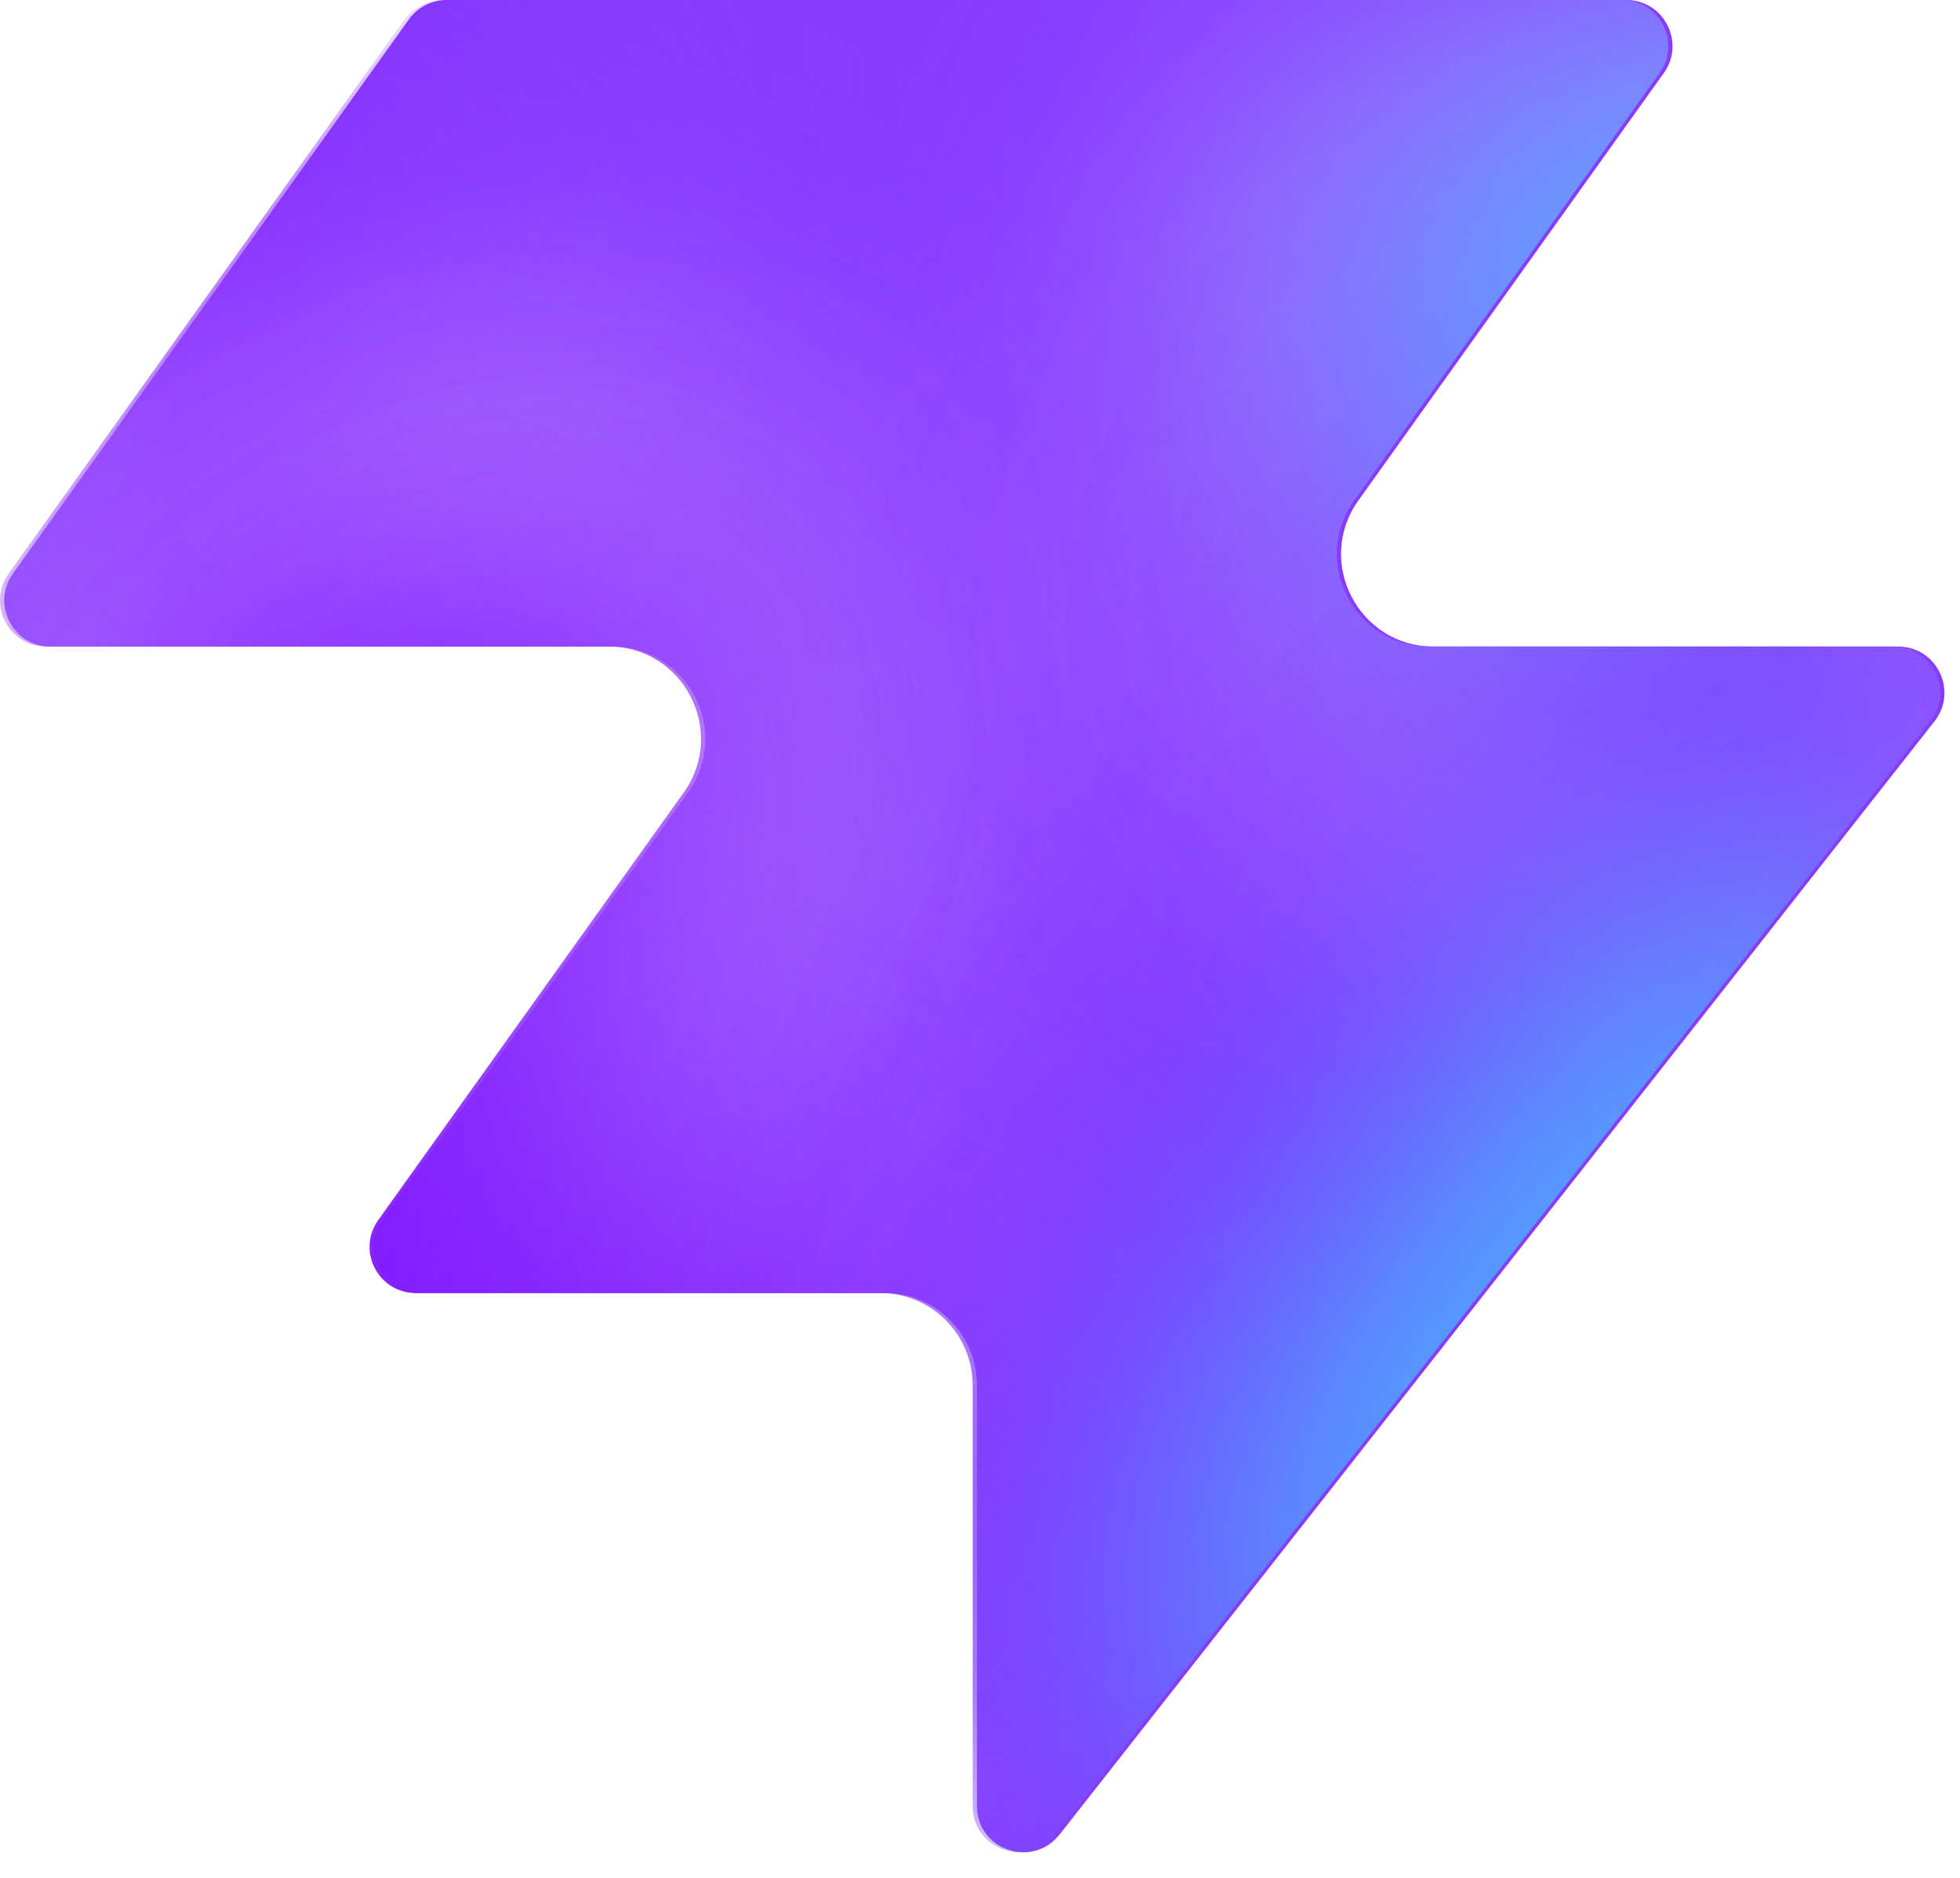
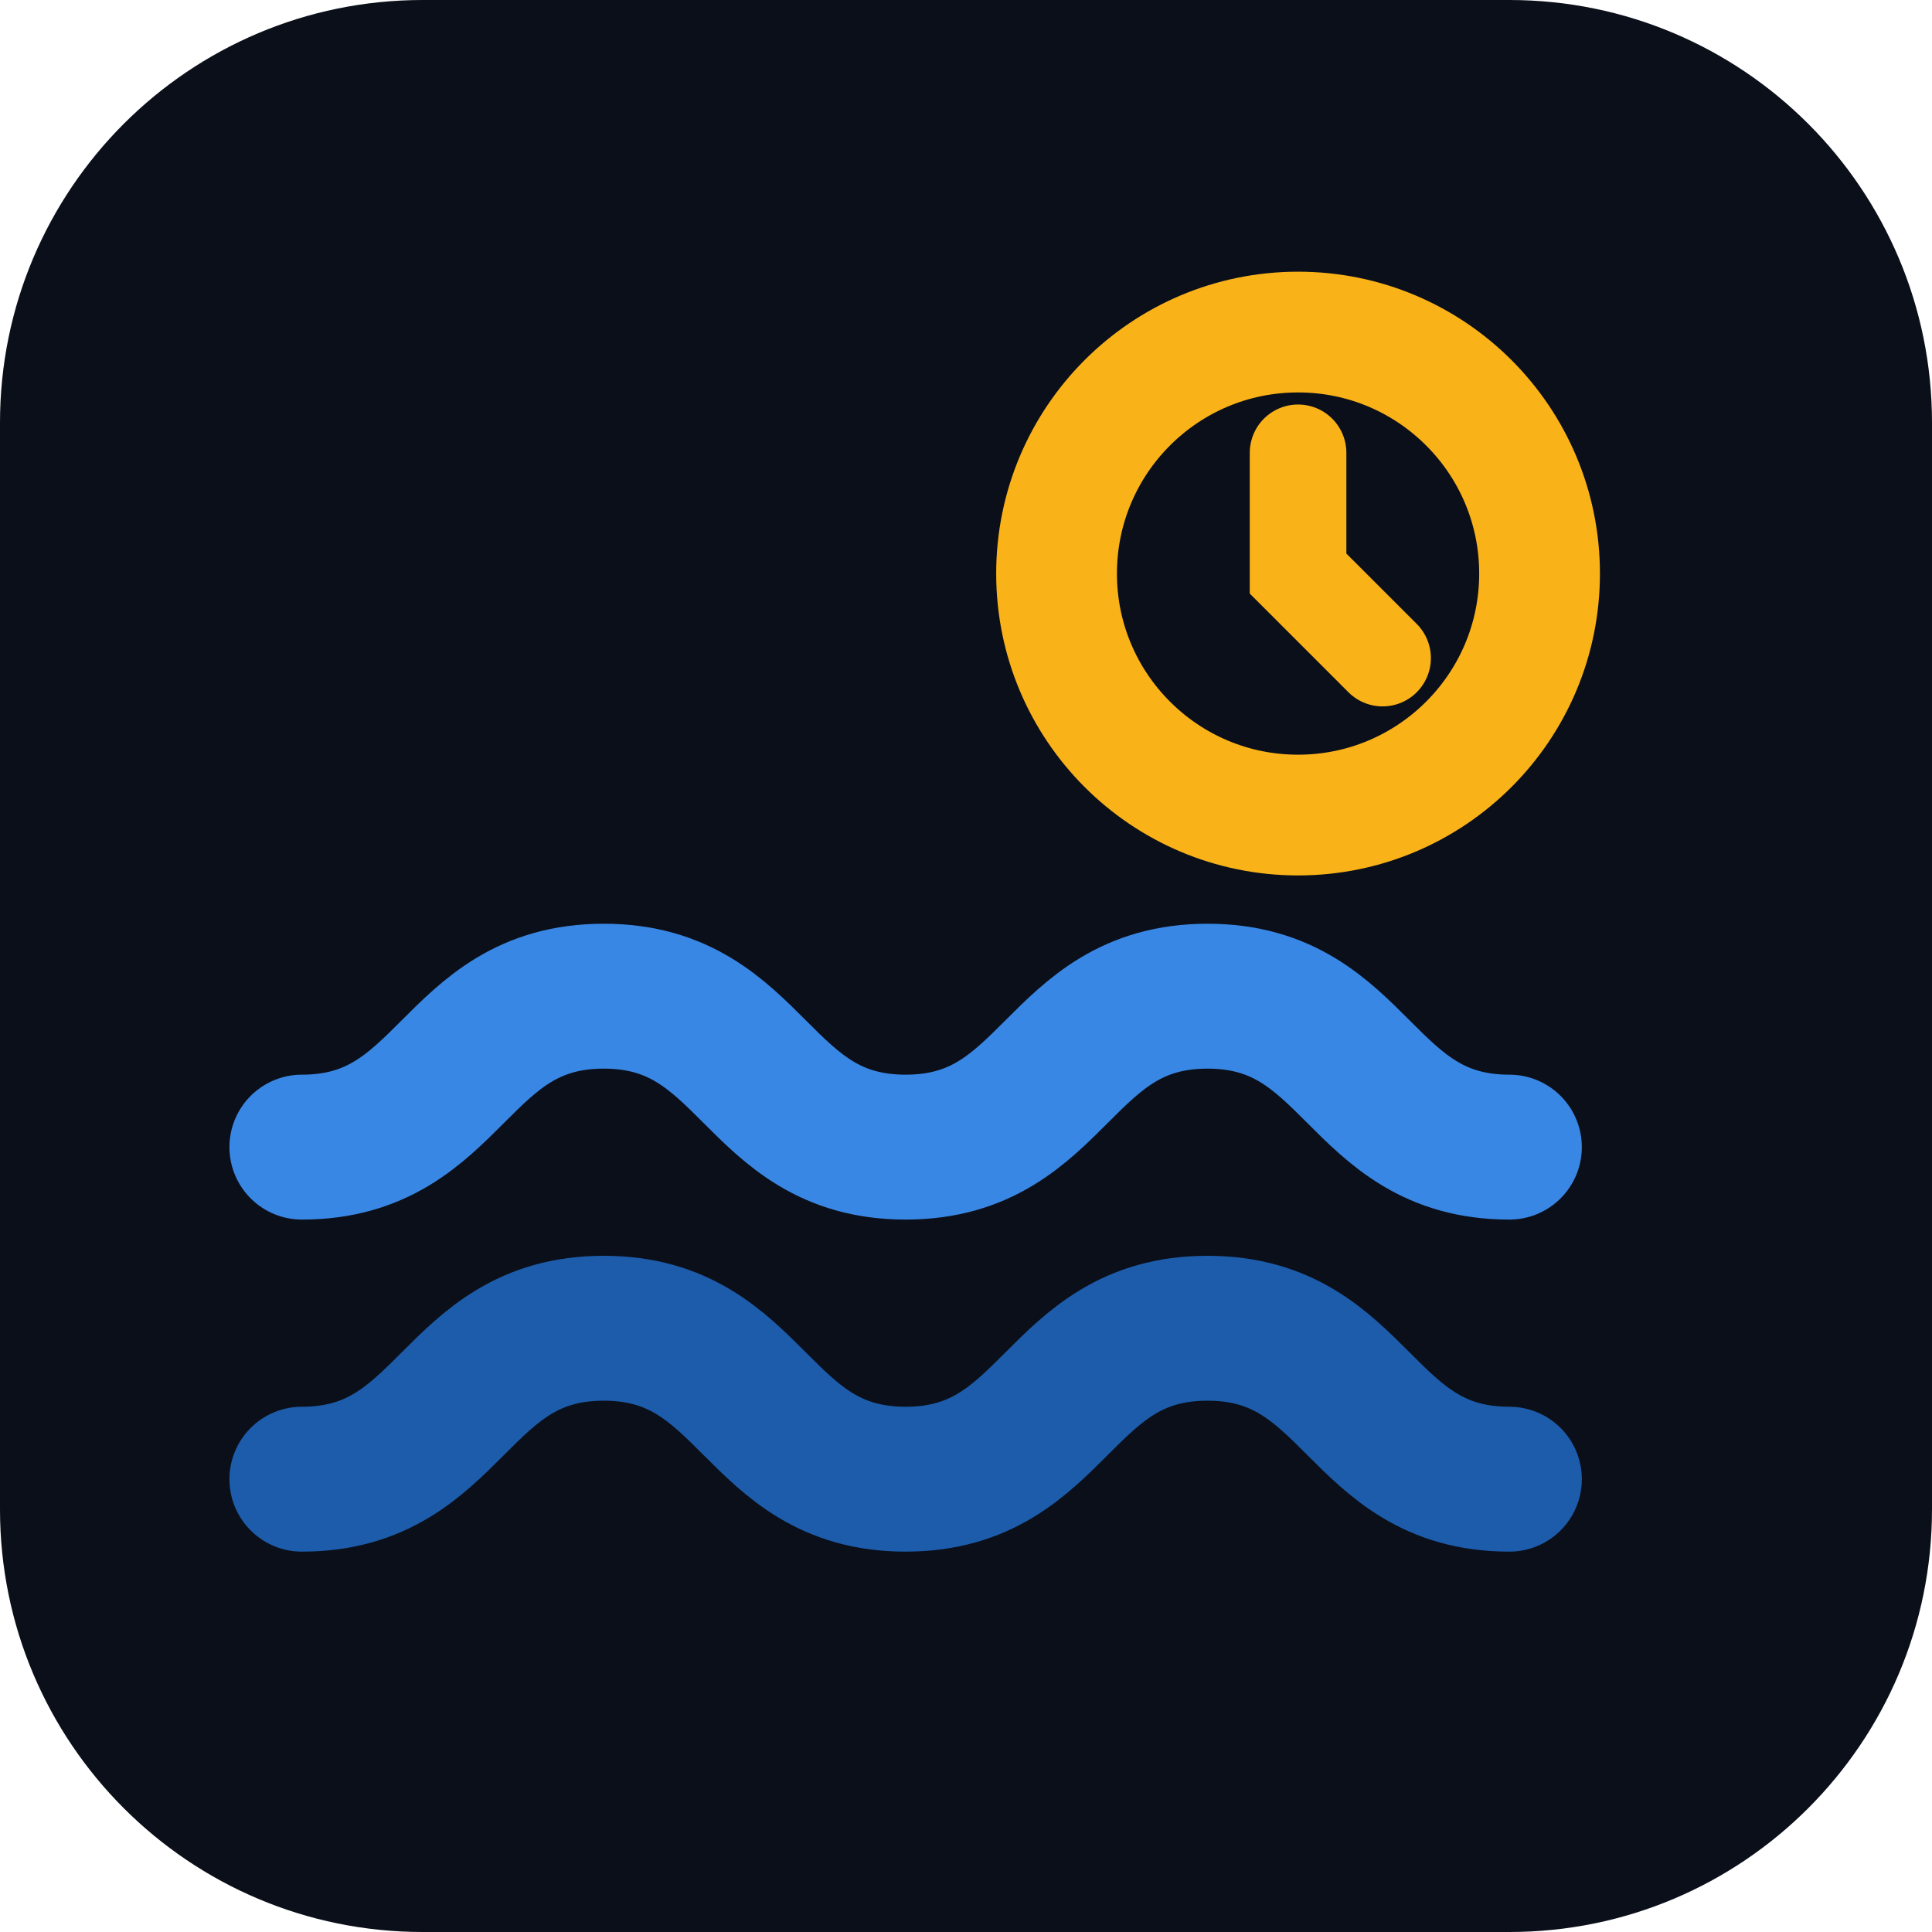
- <svg xmlns="http://www.w3.org/2000/svg" width="48" height="46" fill="none" viewBox="0 0 48 46">
-   <path fill="#863bff" d="M25.946 44.938c-.664.845-2.021.375-2.021-.698V33.937a2.26 2.26 0 0 0-2.262-2.262H10.287c-.92 0-1.456-1.04-.92-1.788l7.48-10.471c1.07-1.497 0-3.578-1.842-3.578H1.237c-.92 0-1.456-1.04-.92-1.788L10.013.474c.214-.297.556-.474.92-.474h28.894c.92 0 1.456 1.04.92 1.788l-7.48 10.471c-1.07 1.498 0 3.579 1.842 3.579h11.377c.943 0 1.473 1.088.89 1.83L25.947 44.94z" style="fill:#863bff;fill:color(display-p3 .525 .23 1);fill-opacity:1" />
-   <mask id="a" width="48" height="46" x="0" y="0" maskUnits="userSpaceOnUse" style="mask-type:alpha">
-     <path fill="#000" d="M25.842 44.938c-.664.844-2.021.375-2.021-.698V33.937a2.26 2.26 0 0 0-2.262-2.262H10.183c-.92 0-1.456-1.04-.92-1.788l7.48-10.471c1.07-1.498 0-3.579-1.842-3.579H1.133c-.92 0-1.456-1.04-.92-1.787L9.91.473c.214-.297.556-.474.92-.474h28.894c.92 0 1.456 1.04.92 1.788l-7.48 10.471c-1.07 1.498 0 3.578 1.842 3.578h11.377c.943 0 1.473 1.088.89 1.832L25.843 44.94z" style="fill:#000;fill-opacity:1" />
-   </mask>
-   <g mask="url(#a)">
-     <g filter="url(#b)">
-       <ellipse cx="5.508" cy="14.704" fill="#ede6ff" rx="5.508" ry="14.704" style="fill:#ede6ff;fill:color(display-p3 .927 .903 1);fill-opacity:1" transform="matrix(.00324 1 1 -.00324 -4.47 31.516)" />
-     </g>
-     <g filter="url(#c)">
-       <ellipse cx="10.399" cy="29.851" fill="#ede6ff" rx="10.399" ry="29.851" style="fill:#ede6ff;fill:color(display-p3 .927 .903 1);fill-opacity:1" transform="matrix(.00324 1 1 -.00324 -39.328 7.883)" />
-     </g>
-     <g filter="url(#d)">
-       <ellipse cx="5.508" cy="30.487" fill="#7e14ff" rx="5.508" ry="30.487" style="fill:#7e14ff;fill:color(display-p3 .492 .077 1);fill-opacity:1" transform="rotate(89.814 -25.913 -14.639)scale(1 -1)" />
-     </g>
-     <g filter="url(#e)">
-       <ellipse cx="5.508" cy="30.599" fill="#7e14ff" rx="5.508" ry="30.599" style="fill:#7e14ff;fill:color(display-p3 .492 .077 1);fill-opacity:1" transform="rotate(89.814 -32.644 -3.334)scale(1 -1)" />
-     </g>
-     <g filter="url(#f)">
-       <ellipse cx="5.508" cy="30.599" fill="#7e14ff" rx="5.508" ry="30.599" style="fill:#7e14ff;fill:color(display-p3 .492 .077 1);fill-opacity:1" transform="matrix(.00324 1 1 -.00324 -34.34 30.47)" />
-     </g>
-     <g filter="url(#g)">
-       <ellipse cx="14.072" cy="22.078" fill="#ede6ff" rx="14.072" ry="22.078" style="fill:#ede6ff;fill:color(display-p3 .927 .903 1);fill-opacity:1" transform="rotate(93.35 24.506 48.493)scale(-1 1)" />
-     </g>
-     <g filter="url(#h)">
-       <ellipse cx="3.47" cy="21.501" fill="#7e14ff" rx="3.47" ry="21.501" style="fill:#7e14ff;fill:color(display-p3 .492 .077 1);fill-opacity:1" transform="rotate(89.009 28.708 47.59)scale(-1 1)" />
-     </g>
-     <g filter="url(#i)">
-       <ellipse cx="3.47" cy="21.501" fill="#7e14ff" rx="3.47" ry="21.501" style="fill:#7e14ff;fill:color(display-p3 .492 .077 1);fill-opacity:1" transform="rotate(89.009 28.708 47.59)scale(-1 1)" />
-     </g>
-     <g filter="url(#j)">
-       <ellipse cx=".387" cy="8.972" fill="#7e14ff" rx="4.407" ry="29.108" style="fill:#7e14ff;fill:color(display-p3 .492 .077 1);fill-opacity:1" transform="rotate(39.51 .387 8.972)" />
-     </g>
-     <g filter="url(#k)">
-       <ellipse cx="47.523" cy="-6.092" fill="#7e14ff" rx="4.407" ry="29.108" style="fill:#7e14ff;fill:color(display-p3 .492 .077 1);fill-opacity:1" transform="rotate(37.892 47.523 -6.092)" />
-     </g>
-     <g filter="url(#l)">
-       <ellipse cx="41.412" cy="6.333" fill="#47bfff" rx="5.971" ry="9.665" style="fill:#47bfff;fill:color(display-p3 .28 .748 1);fill-opacity:1" transform="rotate(37.892 41.412 6.333)" />
-     </g>
-     <g filter="url(#m)">
-       <ellipse cx="-1.879" cy="38.332" fill="#7e14ff" rx="4.407" ry="29.108" style="fill:#7e14ff;fill:color(display-p3 .492 .077 1);fill-opacity:1" transform="rotate(37.892 -1.88 38.332)" />
-     </g>
-     <g filter="url(#n)">
-       <ellipse cx="-1.879" cy="38.332" fill="#7e14ff" rx="4.407" ry="29.108" style="fill:#7e14ff;fill:color(display-p3 .492 .077 1);fill-opacity:1" transform="rotate(37.892 -1.88 38.332)" />
-     </g>
-     <g filter="url(#o)">
-       <ellipse cx="35.651" cy="29.907" fill="#7e14ff" rx="4.407" ry="29.108" style="fill:#7e14ff;fill:color(display-p3 .492 .077 1);fill-opacity:1" transform="rotate(37.892 35.651 29.907)" />
-     </g>
-     <g filter="url(#p)">
-       <ellipse cx="38.418" cy="32.4" fill="#47bfff" rx="5.971" ry="15.297" style="fill:#47bfff;fill:color(display-p3 .28 .748 1);fill-opacity:1" transform="rotate(37.892 38.418 32.4)" />
-     </g>
-   </g>
-   <defs>
-     <filter id="b" width="60.045" height="41.654" x="-19.77" y="16.149" color-interpolation-filters="sRGB" filterUnits="userSpaceOnUse">
-       <feFlood flood-opacity="0" result="BackgroundImageFix" />
-       <feBlend in="SourceGraphic" in2="BackgroundImageFix" result="shape" />
-       <feGaussianBlur result="effect1_foregroundBlur_2002_17158" stdDeviation="7.659" />
-     </filter>
-     <filter id="c" width="90.34" height="51.437" x="-54.613" y="-7.533" color-interpolation-filters="sRGB" filterUnits="userSpaceOnUse">
-       <feFlood flood-opacity="0" result="BackgroundImageFix" />
-       <feBlend in="SourceGraphic" in2="BackgroundImageFix" result="shape" />
-       <feGaussianBlur result="effect1_foregroundBlur_2002_17158" stdDeviation="7.659" />
-     </filter>
-     <filter id="d" width="79.355" height="29.4" x="-49.64" y="2.03" color-interpolation-filters="sRGB" filterUnits="userSpaceOnUse">
-       <feFlood flood-opacity="0" result="BackgroundImageFix" />
-       <feBlend in="SourceGraphic" in2="BackgroundImageFix" result="shape" />
-       <feGaussianBlur result="effect1_foregroundBlur_2002_17158" stdDeviation="4.596" />
-     </filter>
-     <filter id="e" width="79.579" height="29.4" x="-45.045" y="20.029" color-interpolation-filters="sRGB" filterUnits="userSpaceOnUse">
-       <feFlood flood-opacity="0" result="BackgroundImageFix" />
-       <feBlend in="SourceGraphic" in2="BackgroundImageFix" result="shape" />
-       <feGaussianBlur result="effect1_foregroundBlur_2002_17158" stdDeviation="4.596" />
-     </filter>
-     <filter id="f" width="79.579" height="29.4" x="-43.513" y="21.178" color-interpolation-filters="sRGB" filterUnits="userSpaceOnUse">
-       <feFlood flood-opacity="0" result="BackgroundImageFix" />
-       <feBlend in="SourceGraphic" in2="BackgroundImageFix" result="shape" />
-       <feGaussianBlur result="effect1_foregroundBlur_2002_17158" stdDeviation="4.596" />
-     </filter>
-     <filter id="g" width="74.749" height="58.852" x="15.756" y="-17.901" color-interpolation-filters="sRGB" filterUnits="userSpaceOnUse">
-       <feFlood flood-opacity="0" result="BackgroundImageFix" />
-       <feBlend in="SourceGraphic" in2="BackgroundImageFix" result="shape" />
-       <feGaussianBlur result="effect1_foregroundBlur_2002_17158" stdDeviation="7.659" />
-     </filter>
-     <filter id="h" width="61.377" height="25.362" x="23.548" y="2.284" color-interpolation-filters="sRGB" filterUnits="userSpaceOnUse">
-       <feFlood flood-opacity="0" result="BackgroundImageFix" />
-       <feBlend in="SourceGraphic" in2="BackgroundImageFix" result="shape" />
-       <feGaussianBlur result="effect1_foregroundBlur_2002_17158" stdDeviation="4.596" />
-     </filter>
-     <filter id="i" width="61.377" height="25.362" x="23.548" y="2.284" color-interpolation-filters="sRGB" filterUnits="userSpaceOnUse">
-       <feFlood flood-opacity="0" result="BackgroundImageFix" />
-       <feBlend in="SourceGraphic" in2="BackgroundImageFix" result="shape" />
-       <feGaussianBlur result="effect1_foregroundBlur_2002_17158" stdDeviation="4.596" />
-     </filter>
-     <filter id="j" width="56.045" height="63.649" x="-27.636" y="-22.853" color-interpolation-filters="sRGB" filterUnits="userSpaceOnUse">
-       <feFlood flood-opacity="0" result="BackgroundImageFix" />
-       <feBlend in="SourceGraphic" in2="BackgroundImageFix" result="shape" />
-       <feGaussianBlur result="effect1_foregroundBlur_2002_17158" stdDeviation="4.596" />
-     </filter>
-     <filter id="k" width="54.814" height="64.646" x="20.116" y="-38.415" color-interpolation-filters="sRGB" filterUnits="userSpaceOnUse">
-       <feFlood flood-opacity="0" result="BackgroundImageFix" />
-       <feBlend in="SourceGraphic" in2="BackgroundImageFix" result="shape" />
-       <feGaussianBlur result="effect1_foregroundBlur_2002_17158" stdDeviation="4.596" />
-     </filter>
-     <filter id="l" width="33.541" height="35.313" x="24.641" y="-11.323" color-interpolation-filters="sRGB" filterUnits="userSpaceOnUse">
-       <feFlood flood-opacity="0" result="BackgroundImageFix" />
-       <feBlend in="SourceGraphic" in2="BackgroundImageFix" result="shape" />
-       <feGaussianBlur result="effect1_foregroundBlur_2002_17158" stdDeviation="4.596" />
-     </filter>
-     <filter id="m" width="54.814" height="64.646" x="-29.286" y="6.009" color-interpolation-filters="sRGB" filterUnits="userSpaceOnUse">
-       <feFlood flood-opacity="0" result="BackgroundImageFix" />
-       <feBlend in="SourceGraphic" in2="BackgroundImageFix" result="shape" />
-       <feGaussianBlur result="effect1_foregroundBlur_2002_17158" stdDeviation="4.596" />
-     </filter>
-     <filter id="n" width="54.814" height="64.646" x="-29.286" y="6.009" color-interpolation-filters="sRGB" filterUnits="userSpaceOnUse">
-       <feFlood flood-opacity="0" result="BackgroundImageFix" />
-       <feBlend in="SourceGraphic" in2="BackgroundImageFix" result="shape" />
-       <feGaussianBlur result="effect1_foregroundBlur_2002_17158" stdDeviation="4.596" />
-     </filter>
-     <filter id="o" width="54.814" height="64.646" x="8.244" y="-2.416" color-interpolation-filters="sRGB" filterUnits="userSpaceOnUse">
-       <feFlood flood-opacity="0" result="BackgroundImageFix" />
-       <feBlend in="SourceGraphic" in2="BackgroundImageFix" result="shape" />
-       <feGaussianBlur result="effect1_foregroundBlur_2002_17158" stdDeviation="4.596" />
-     </filter>
-     <filter id="p" width="39.409" height="43.623" x="18.713" y="10.588" color-interpolation-filters="sRGB" filterUnits="userSpaceOnUse">
-       <feFlood flood-opacity="0" result="BackgroundImageFix" />
-       <feBlend in="SourceGraphic" in2="BackgroundImageFix" result="shape" />
-       <feGaussianBlur result="effect1_foregroundBlur_2002_17158" stdDeviation="4.596" />
-     </filter>
-   </defs>
+ <svg xmlns="http://www.w3.org/2000/svg" viewBox="0 0 32 32">
+   <rect width="32" height="32" rx="7" fill="#0B0F19" />
+   <path d="M5 19c2.5 0 2.5-2.5 5-2.5s2.5 2.5 5 2.5 2.5-2.5 5-2.5 2.5 2.5 5 2.5" fill="none" stroke="#3987E5" stroke-width="2.4" stroke-linecap="round" />
+   <path d="M5 24.5c2.5 0 2.5-2.5 5-2.5s2.5 2.5 5 2.5 2.5-2.5 5-2.5 2.5 2.5 5 2.5" fill="none" stroke="#1C5CAB" stroke-width="2.4" stroke-linecap="round" />
+   <circle cx="21.5" cy="9.5" r="4" fill="none" stroke="#FAB219" stroke-width="2" />
+   <path d="M21.5 7.5v2l1.4 1.4" fill="none" stroke="#FAB219" stroke-width="1.6" stroke-linecap="round" />
</svg>
